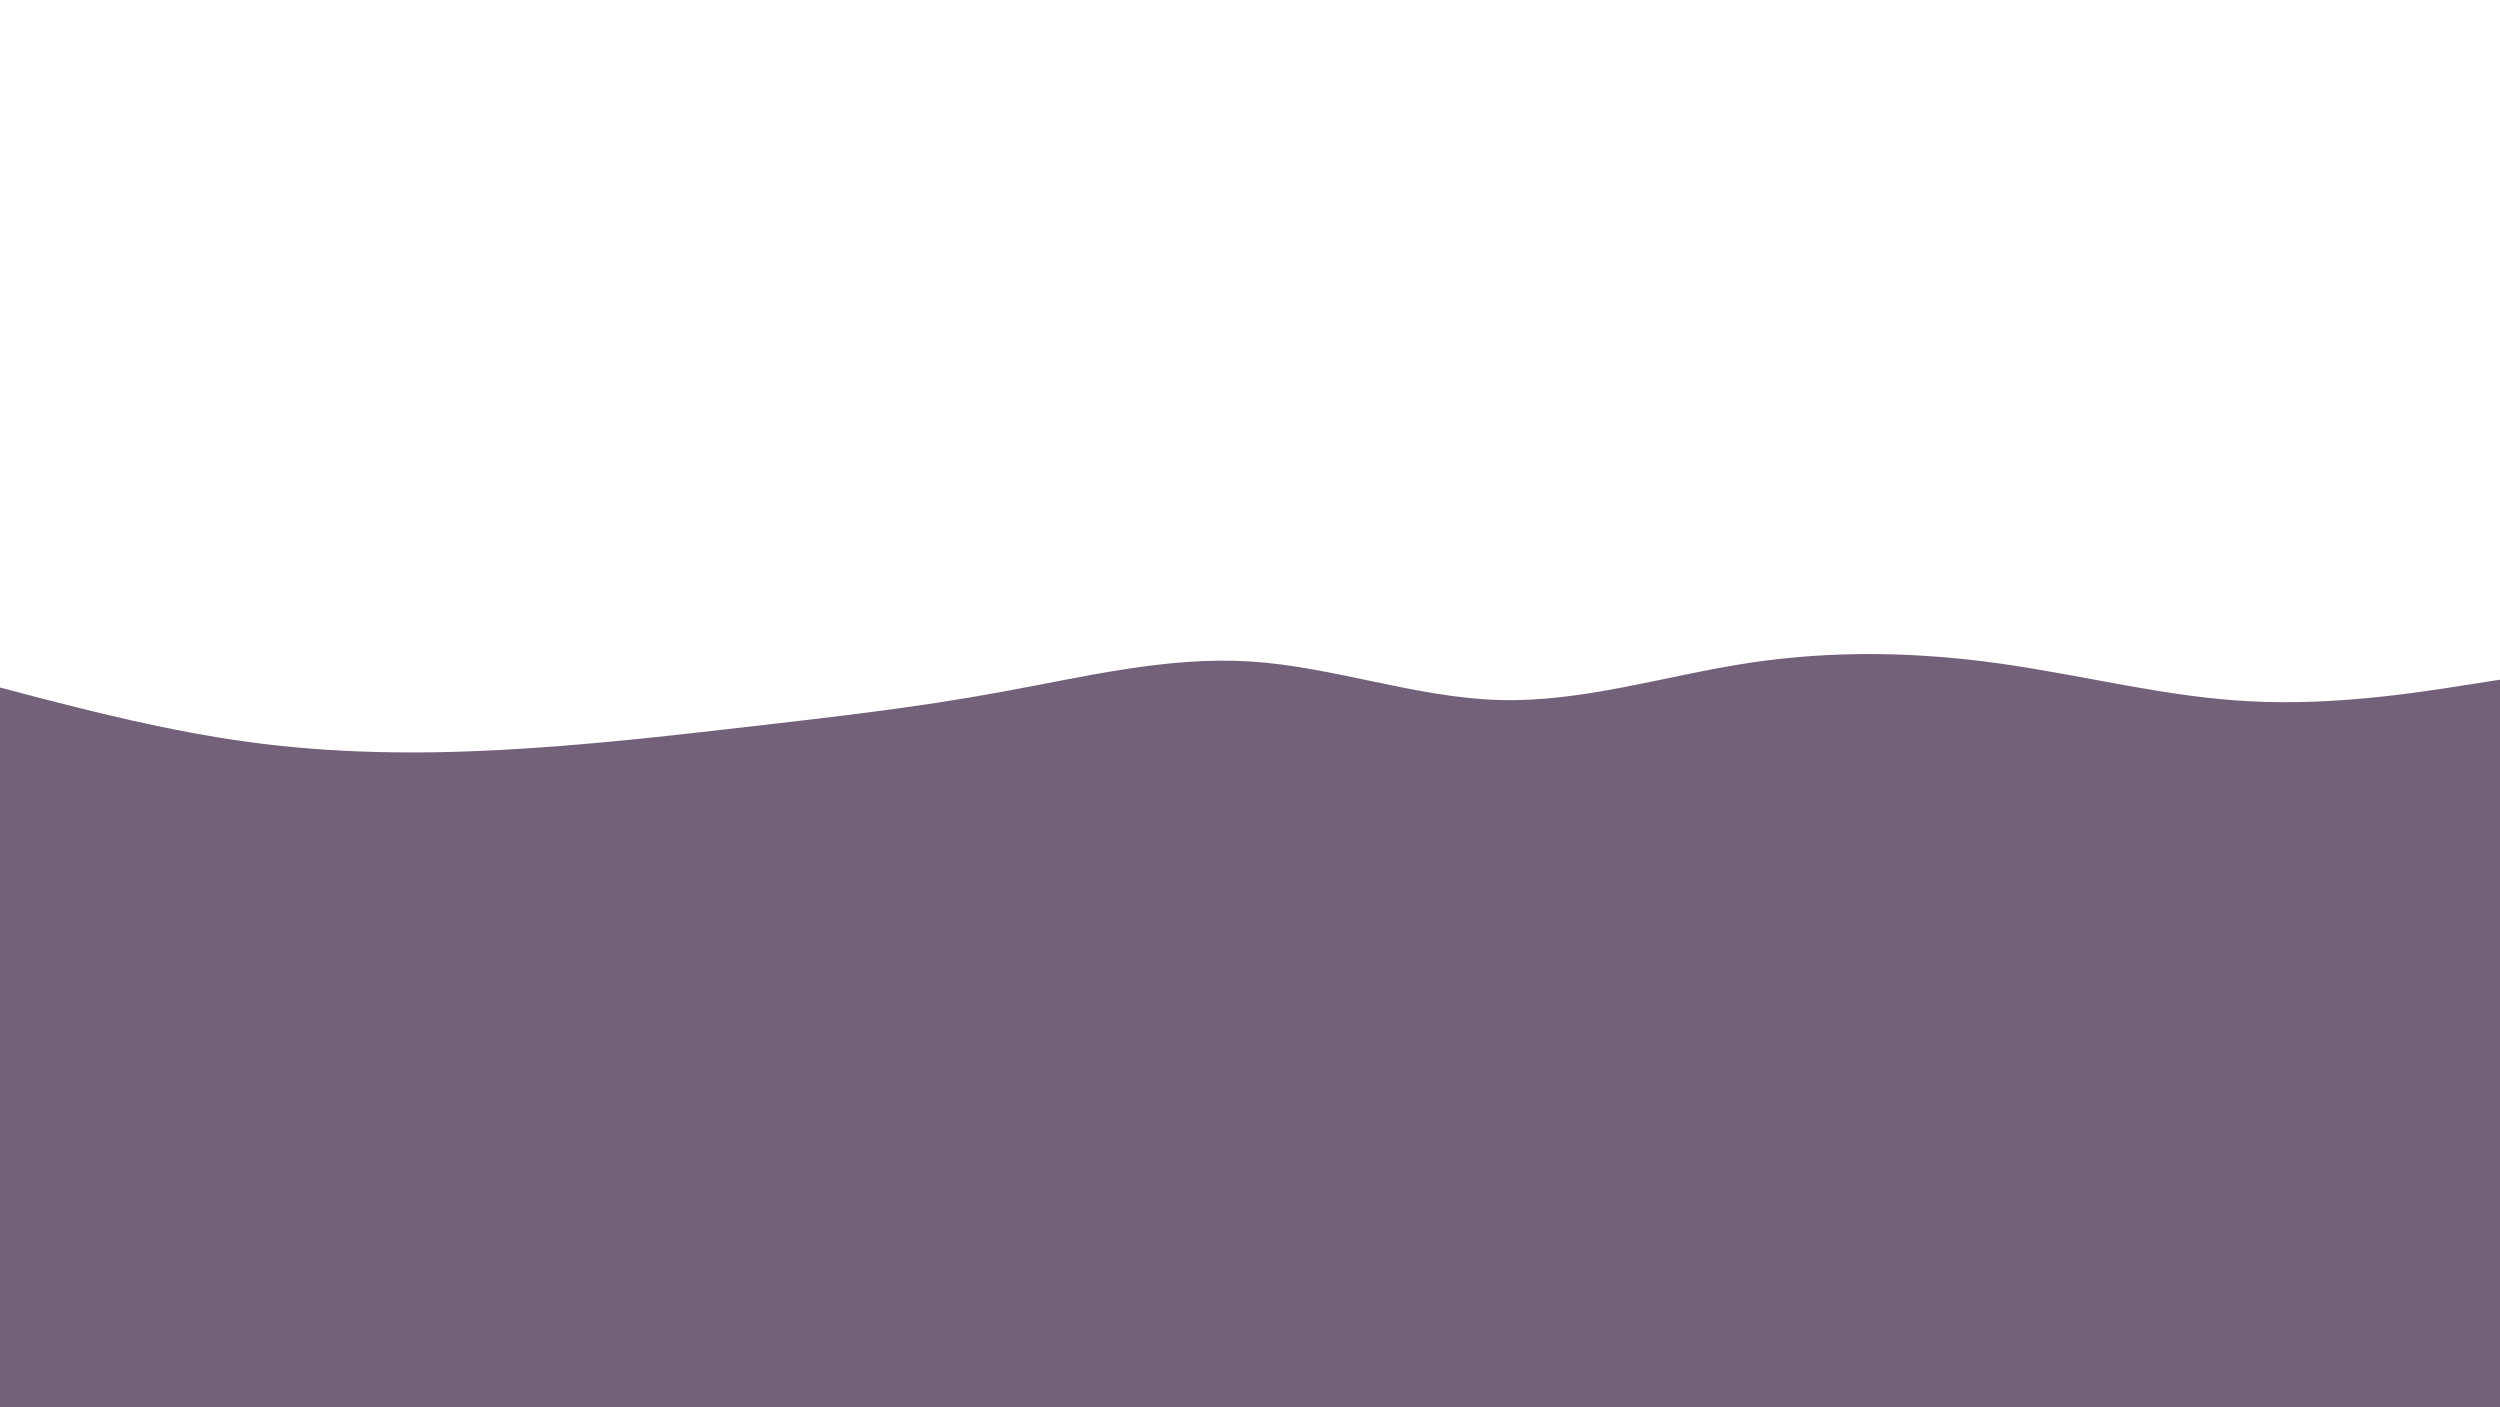
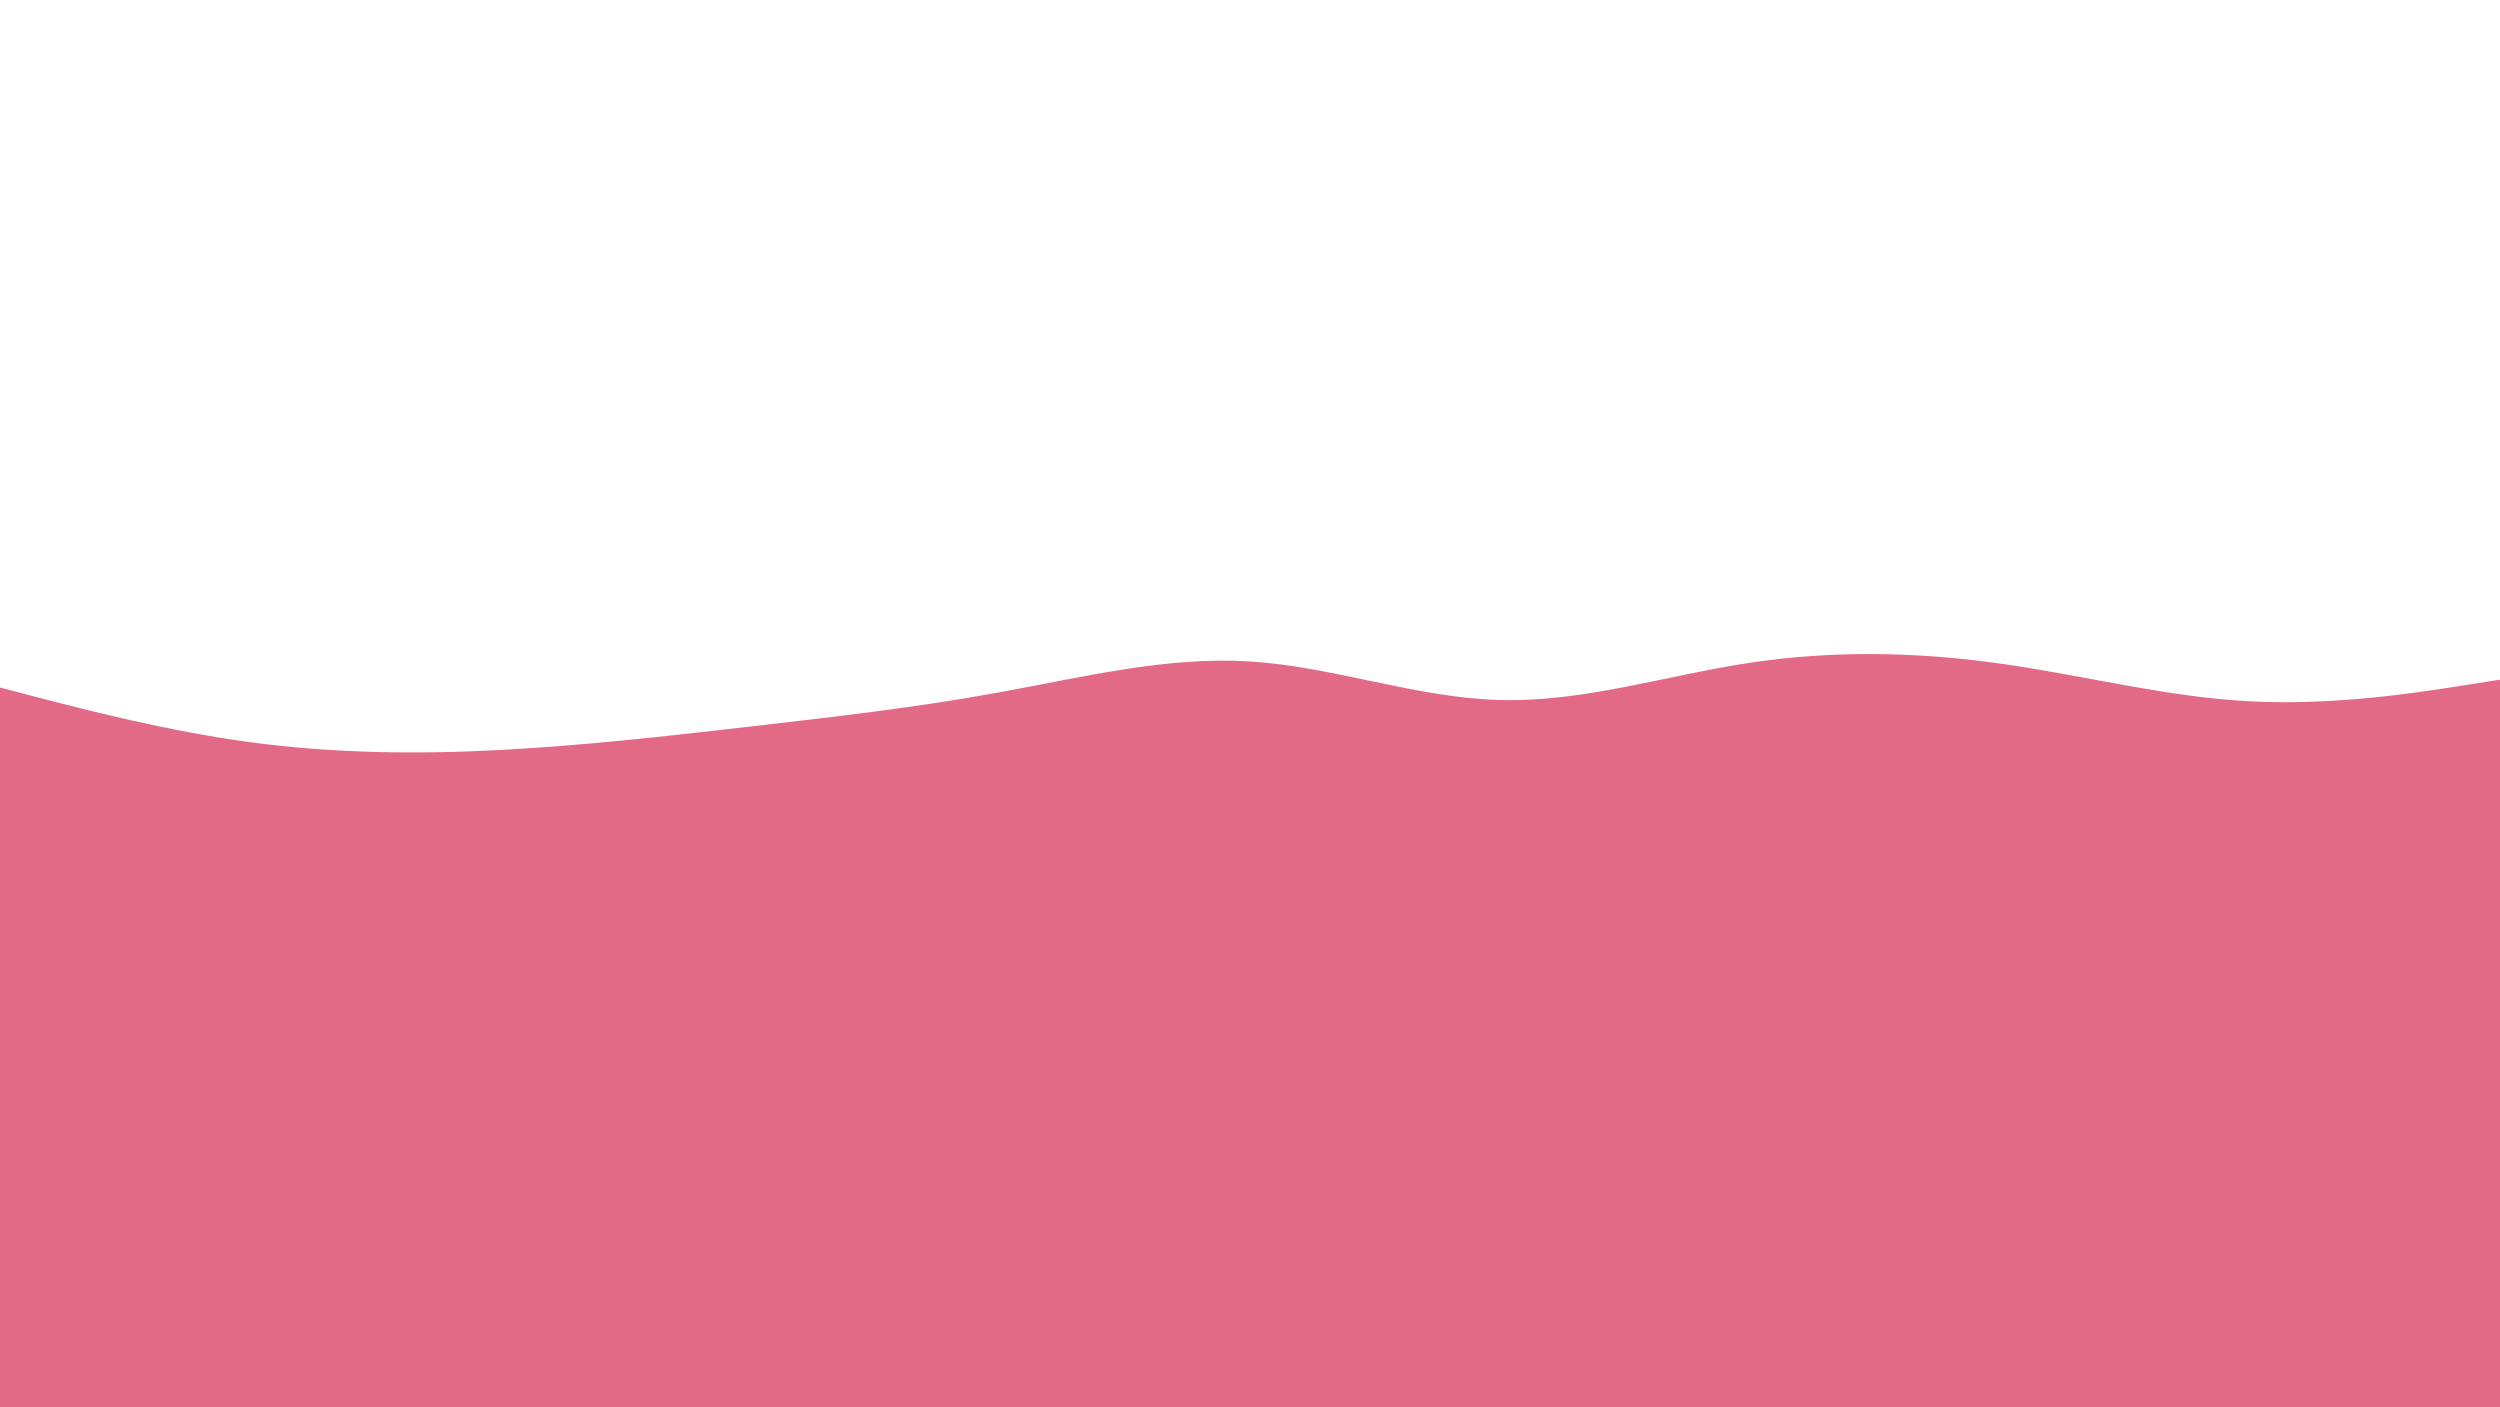
- <svg xmlns="http://www.w3.org/2000/svg" fill="#73617a" id="visual" viewBox="0 0 960 540" width="960" height="540" version="1.1">
+ <svg xmlns="http://www.w3.org/2000/svg" fill="#e26a86" id="visual" viewBox="0 0 960 540" width="960" height="540" version="1.1">
  <path d="M0 264L16 268.2C32 272.3 64 280.7 96 285C128 289.3 160 289.7 192 288C224 286.3 256 282.7 288 279C320 275.3 352 271.7 384 265.8C416 260 448 252 480 254C512 256 544 268 576 268.8C608 269.7 640 259.3 672 254.5C704 249.7 736 250.3 768 254.8C800 259.3 832 267.7 864 269.3C896 271 928 266 944 263.5L960 261L960 541L944 541C928 541 896 541 864 541C832 541 800 541 768 541C736 541 704 541 672 541C640 541 608 541 576 541C544 541 512 541 480 541C448 541 416 541 384 541C352 541 320 541 288 541C256 541 224 541 192 541C160 541 128 541 96 541C64 541 32 541 16 541L0 541Z" stroke-linecap="round" stroke-linejoin="miter" />
</svg>
